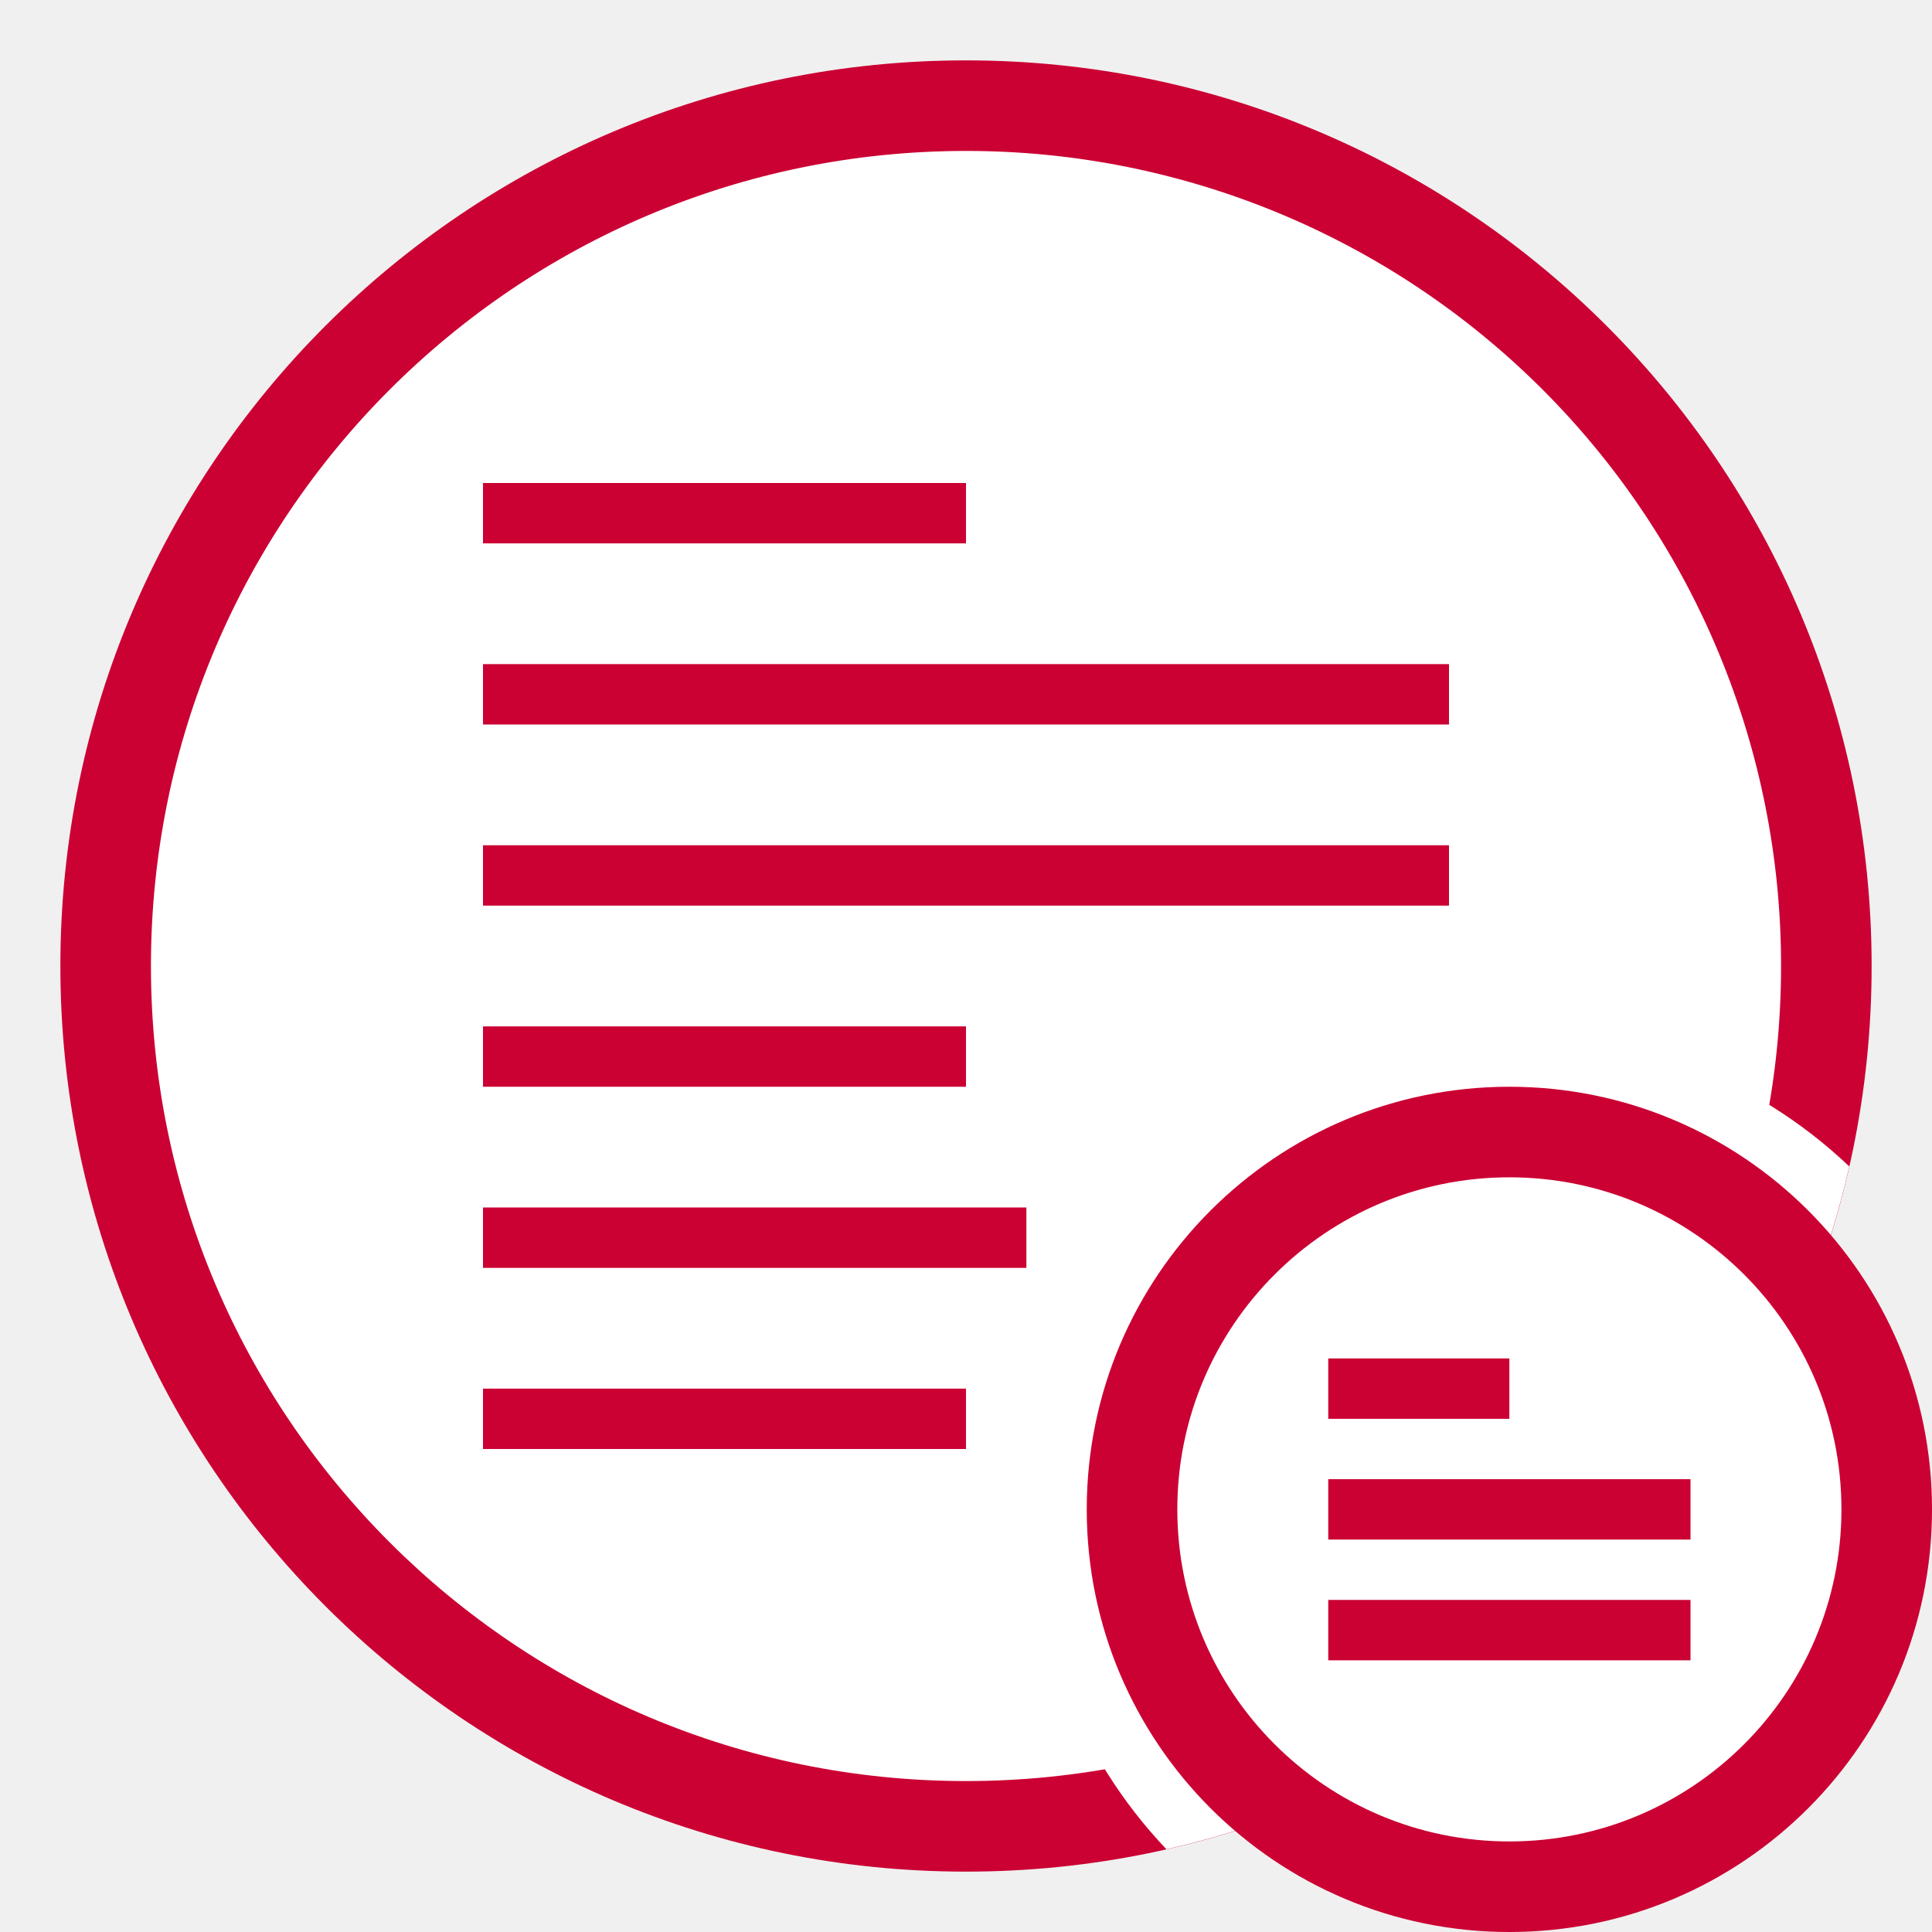
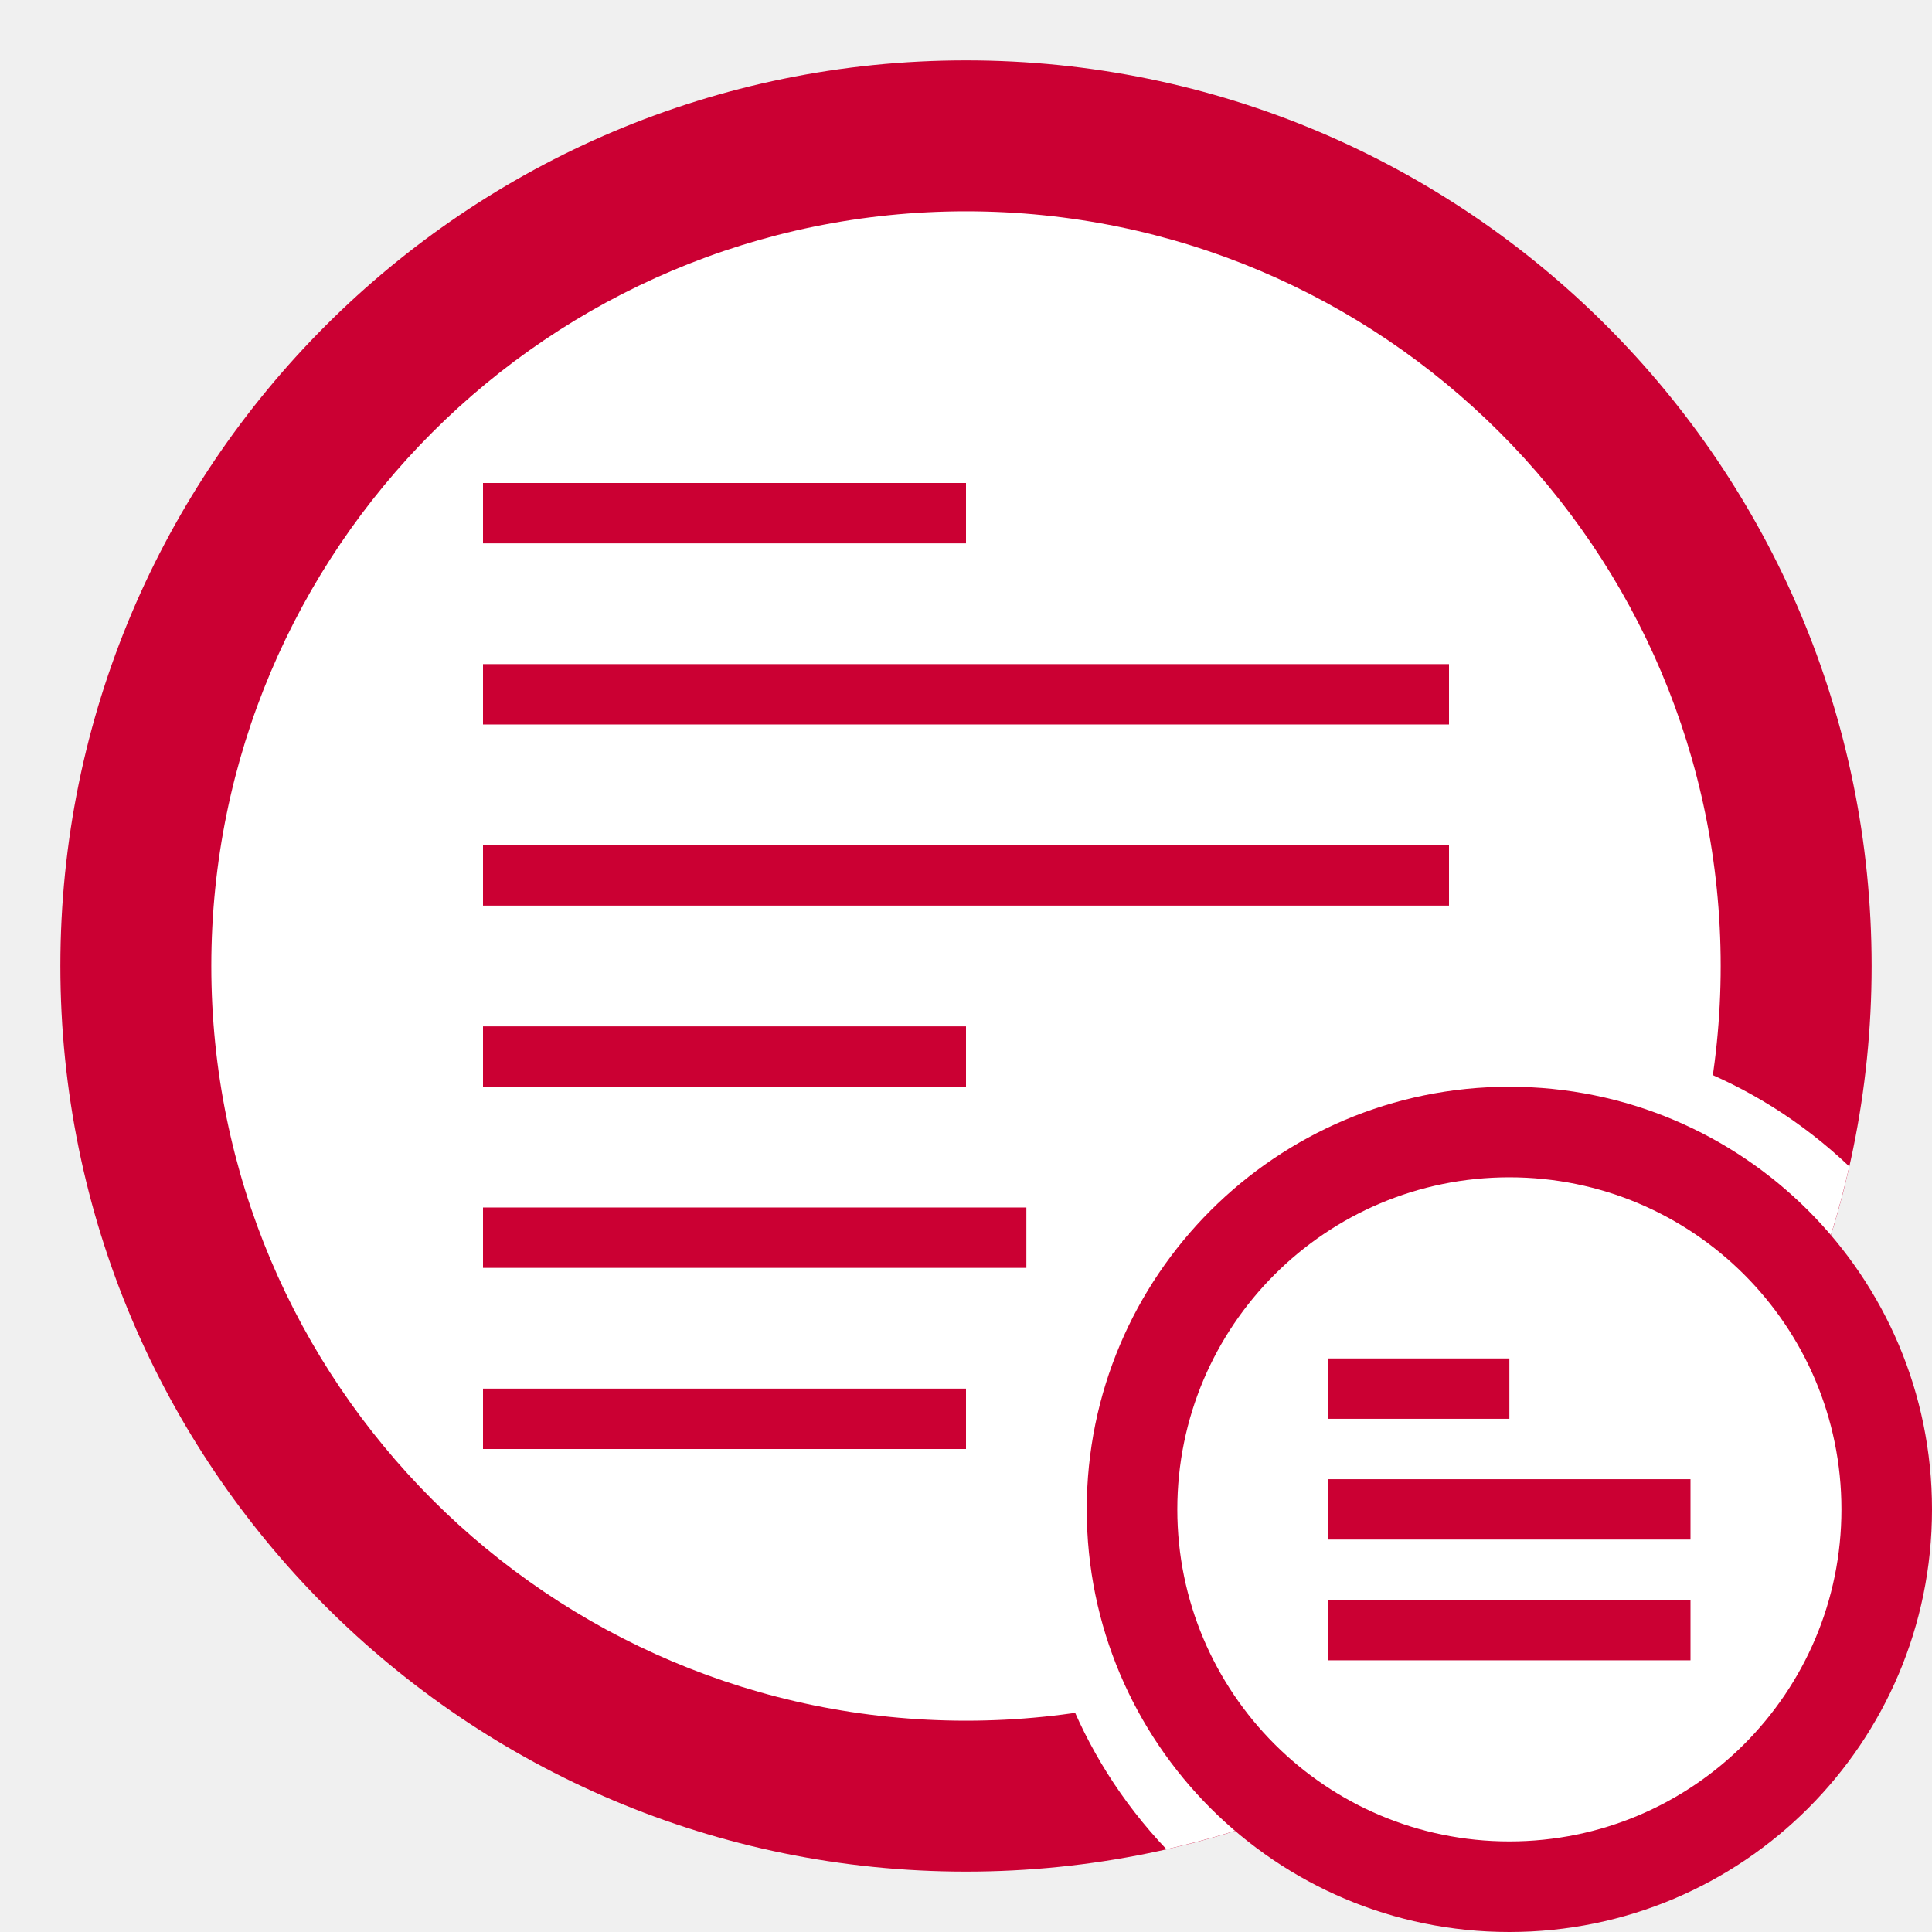
<svg xmlns="http://www.w3.org/2000/svg" xmlns:xlink="http://www.w3.org/1999/xlink" width="32" height="32" viewBox="0 0 32 32" version="1.1" id="svg13">
  <defs id="defs2">
    <style id="style1">.cls-1 {
        fill: none;
      }

      .cls-2, .cls-6 {
        fill: #cb0033;
      }

      .cls-3 {
        fill: #cb0033;
      }

      .cls-4, .cls-7 {
        fill: #fff;
      }

      .cls-5 {
        fill: #fff
      }

      .cls-6, .cls-7 {
        fill-rule: evenodd;
      }

      .cls-8 {
        fill: #fff
      }</style>
    <linearGradient id="Nepojmenovaný_přechod_34" x1="-82.78" x2="-82.78" y1="33.92" y2="32.92" data-name="Nepojmenovaný přechod 34" gradientTransform="matrix(25 0 0 -25 2085.5 851.5)" gradientUnits="userSpaceOnUse">
      <stop stop-color="#dbdee3" offset="0" id="stop1" />
      <stop stop-color="#fdfdfd" offset="1" id="stop2" />
    </linearGradient>
    <linearGradient id="Nepojmenovaný_přechod_34-2" x1="-94.66" x2="-94.66" y1="50.11" y2="49.11" gradientTransform="matrix(9.5 0 0 -9.5 924.25 496.25)" xlink:href="#Nepojmenovaný_přechod_34" />
  </defs>
  <path class="cls-1" d="M 0,0 H 32 V 32 H 0 Z" id="path2" />
  <path class="cls-2" d="M 31,16 A 15,15 0 1 1 16,1 15,15 0 0 1 31,16" id="path3" />
  <path class="cls-3" d="M 30,16 A 14,14 0 1 1 16,2 14,14 0 0 1 30,16" id="path4" />
-   <path class="cls-4" d="M 29.5,16 A 13.5,13.5 0 1 1 16,2.5 13.49,13.49 0 0 1 29.5,16" id="path5" />
  <path class="cls-5" d="M 28.5,16 A 12.5,12.5 0 1 1 16,3.5 12.5,12.5 0 0 1 28.5,16" id="path6" />
  <path class="cls-6" d="M 16,9 H 8 V 8 h 8 z m -8,2 v 1 h 16 v -1 z m 16,3 v 1 H 8 V 14 Z M 8,18 h 8 V 17 H 8 Z m 9,3 H 8 v -1 h 9 z m -1,3 H 8 v -1 h 8 z" id="path7" />
  <path class="cls-7" d="M 19.32,30.63 A 8,8 0 0 1 30.63,19.32 15,15 0 0 1 19.32,30.63 Z" id="path8" />
  <path class="cls-2" d="m 32,25 a 7,7 0 1 1 -7,-7 7,7 0 0 1 7,7" id="path9" />
  <path class="cls-3" d="m 31,25 a 6,6 0 1 1 -6,-6 6,6 0 0 1 6,6" id="path10" />
  <path class="cls-4" d="M 30.5,25 A 5.5,5.5 0 1 1 25,19.5 5.5,5.5 0 0 1 30.5,25" id="path11" />
  <path class="cls-8" d="M 29.75,25 A 4.75,4.75 0 1 1 25,20.25 4.75,4.75 0 0 1 29.75,25" id="path12" />
  <path class="cls-6" d="m 25,23.5 h -3 v -1 h 3 z m -3,1 v 1 h 6 v -1 z m 0,2 v 1 h 6 v -1 z" id="path13" />
</svg>
